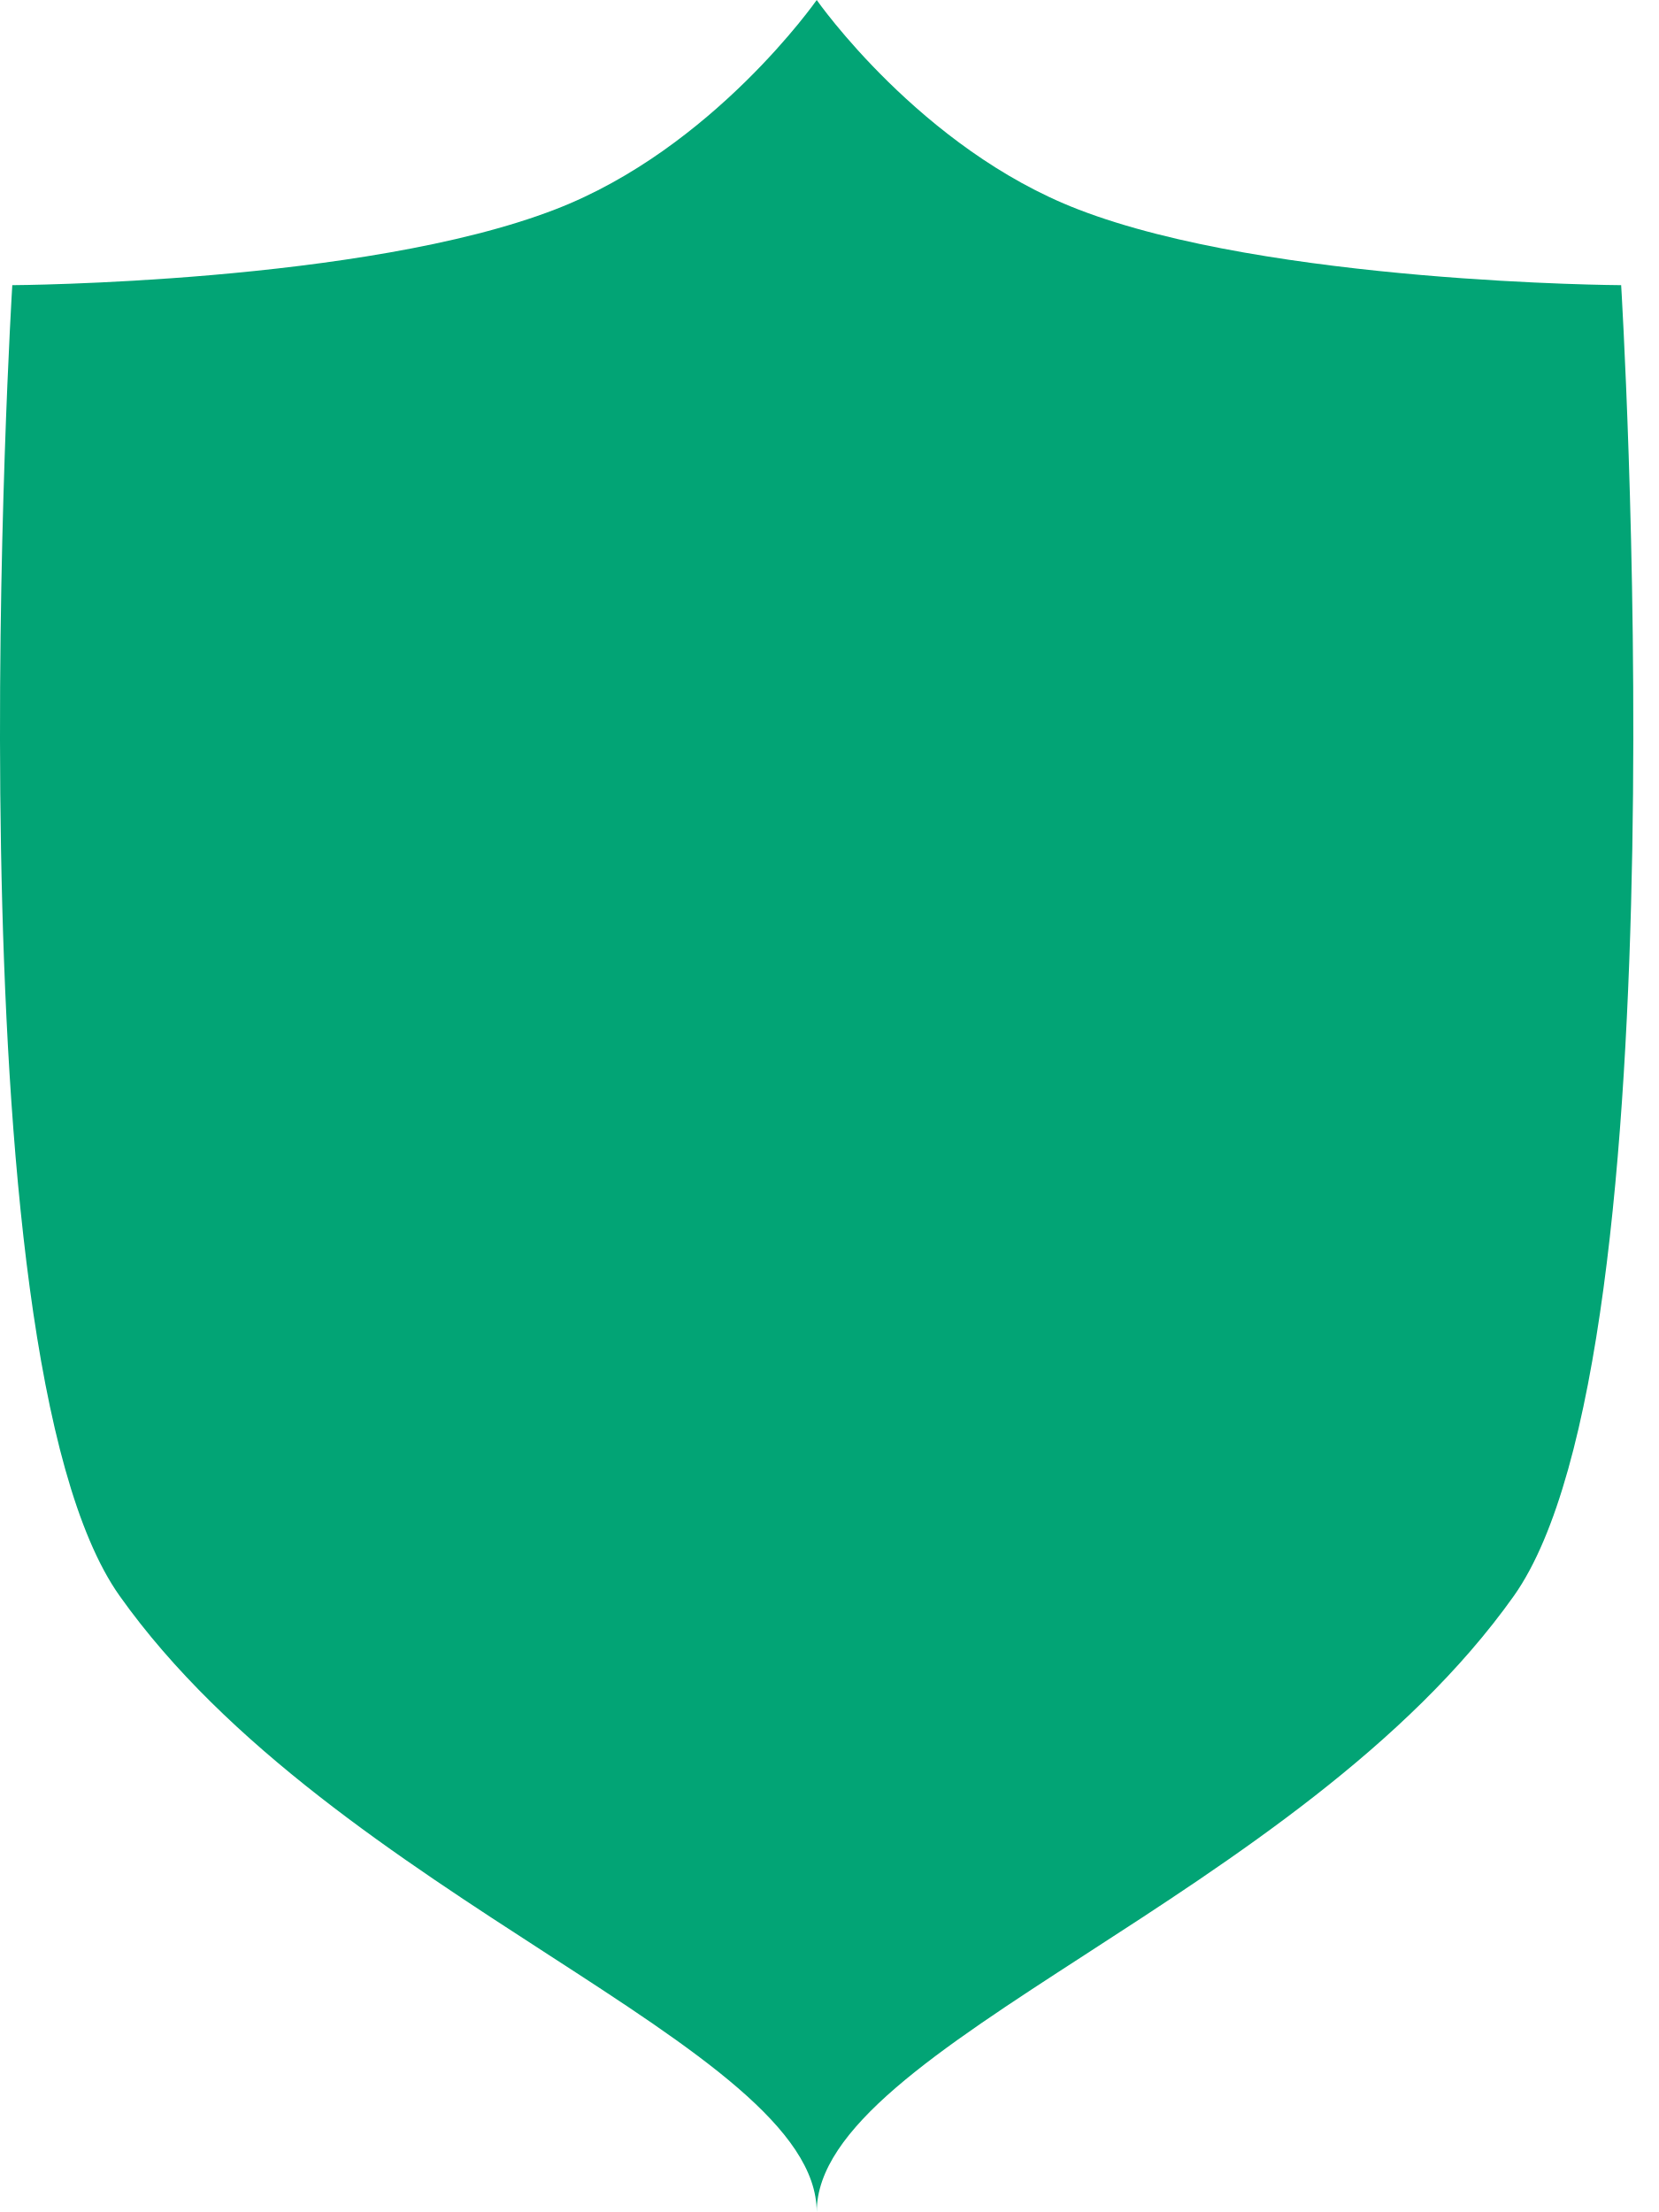
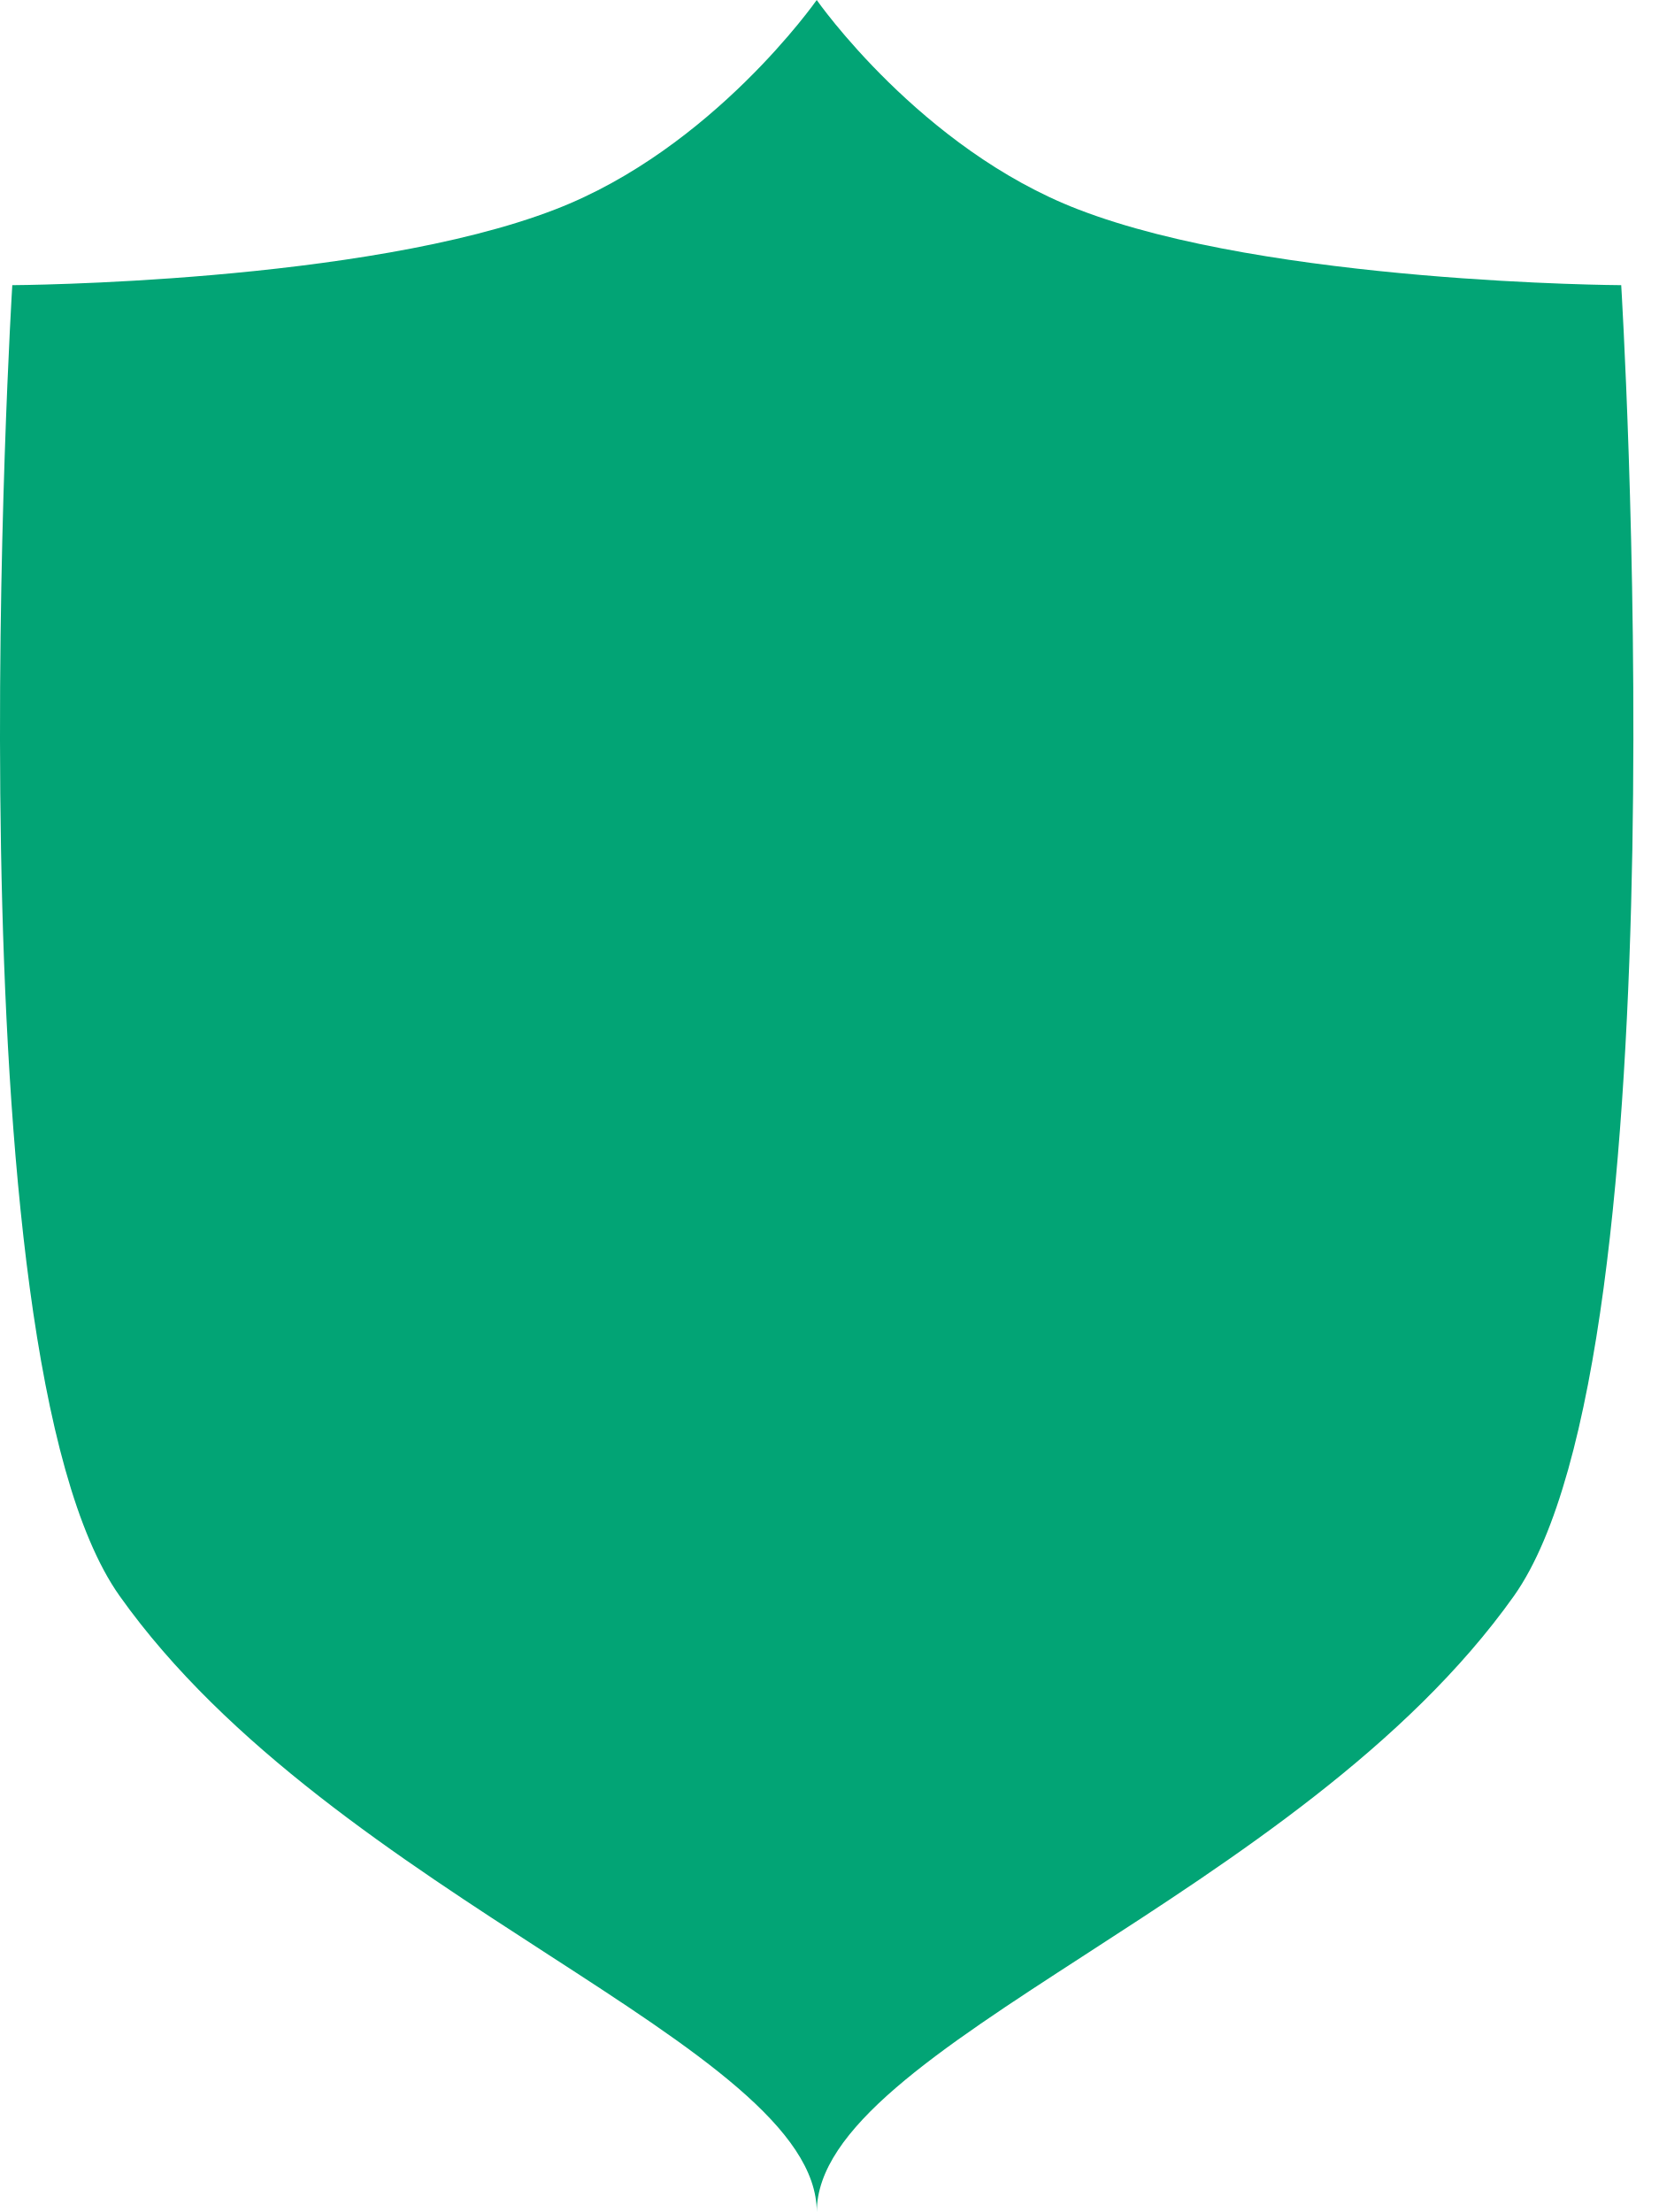
- <svg xmlns="http://www.w3.org/2000/svg" width="27" height="36" viewBox="0 0 27 36" fill="none">
-   <path d="M17.55 3.409C14.98 2.419 13.292 0 13.292 0C13.292 0 11.605 2.419 9.034 3.409C5.923 4.612 0.2 4.641 0.2 4.641C0.2 4.641 -0.872 21.999 1.947 25.973C5.434 30.887 13.292 33.292 13.292 36C13.292 33.292 21.15 30.887 24.638 25.973C27.45 22.002 26.384 4.641 26.384 4.641C26.384 4.641 20.661 4.612 17.55 3.409Z" fill="#02A475" />
+ <svg xmlns="http://www.w3.org/2000/svg" fill="none" height="36" viewBox="0 0 27 36" width="27">
+   <path d="m17.55 3.409c-2.571-.99-4.258-3.409-4.258-3.409s-1.688 2.419-4.258 3.409c-3.111 1.204-8.834 1.232-8.834 1.232s-1.072 17.359 1.747 21.333c3.487 4.913 11.346 7.318 11.346 10.027 0-2.708 7.858-5.113 11.346-10.027 2.812-3.971 1.746-21.333 1.746-21.333s-5.723-.028-8.834-1.232z" fill="#02a475" />
</svg>
